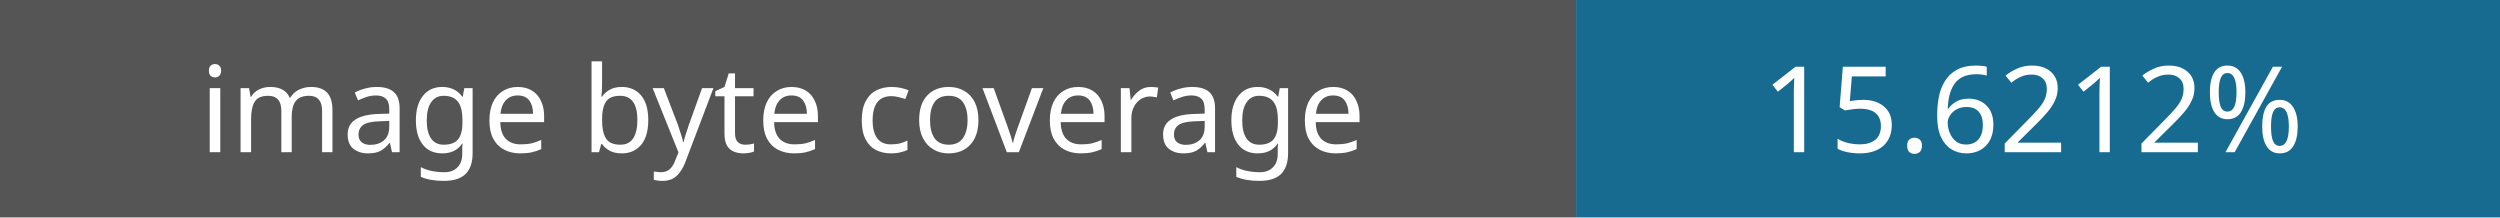
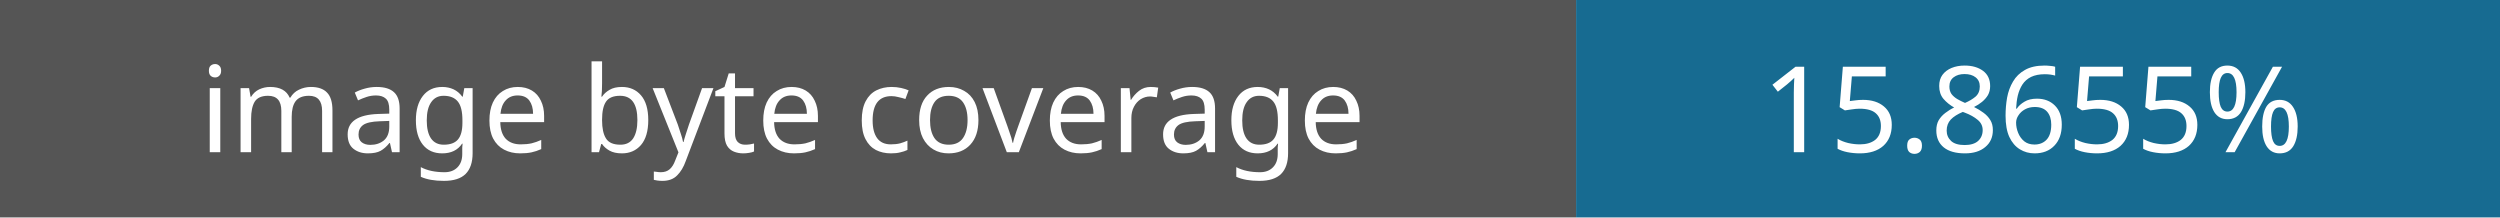
- <svg xmlns="http://www.w3.org/2000/svg" width="230" height="20" role="img" aria-label="Image coverage: 15.6212%">
+ <svg xmlns="http://www.w3.org/2000/svg" width="230" height="20" role="img" aria-label="Image coverage: 15.8655%">
  <rect width="145" height="20" fill="#555" />
  <rect x="145" width="85" height="20" fill="#176b91" />
  <g fill="#fff" font-family="Verdana,sans-serif" font-size="11" text-anchor="middle">
    <text x="72" y="14">image byte coverage</text>
-     <text x="187" y="14">15.6212%</text>
+     <text x="187" y="14">15.8655%</text>
  </g>
</svg>
